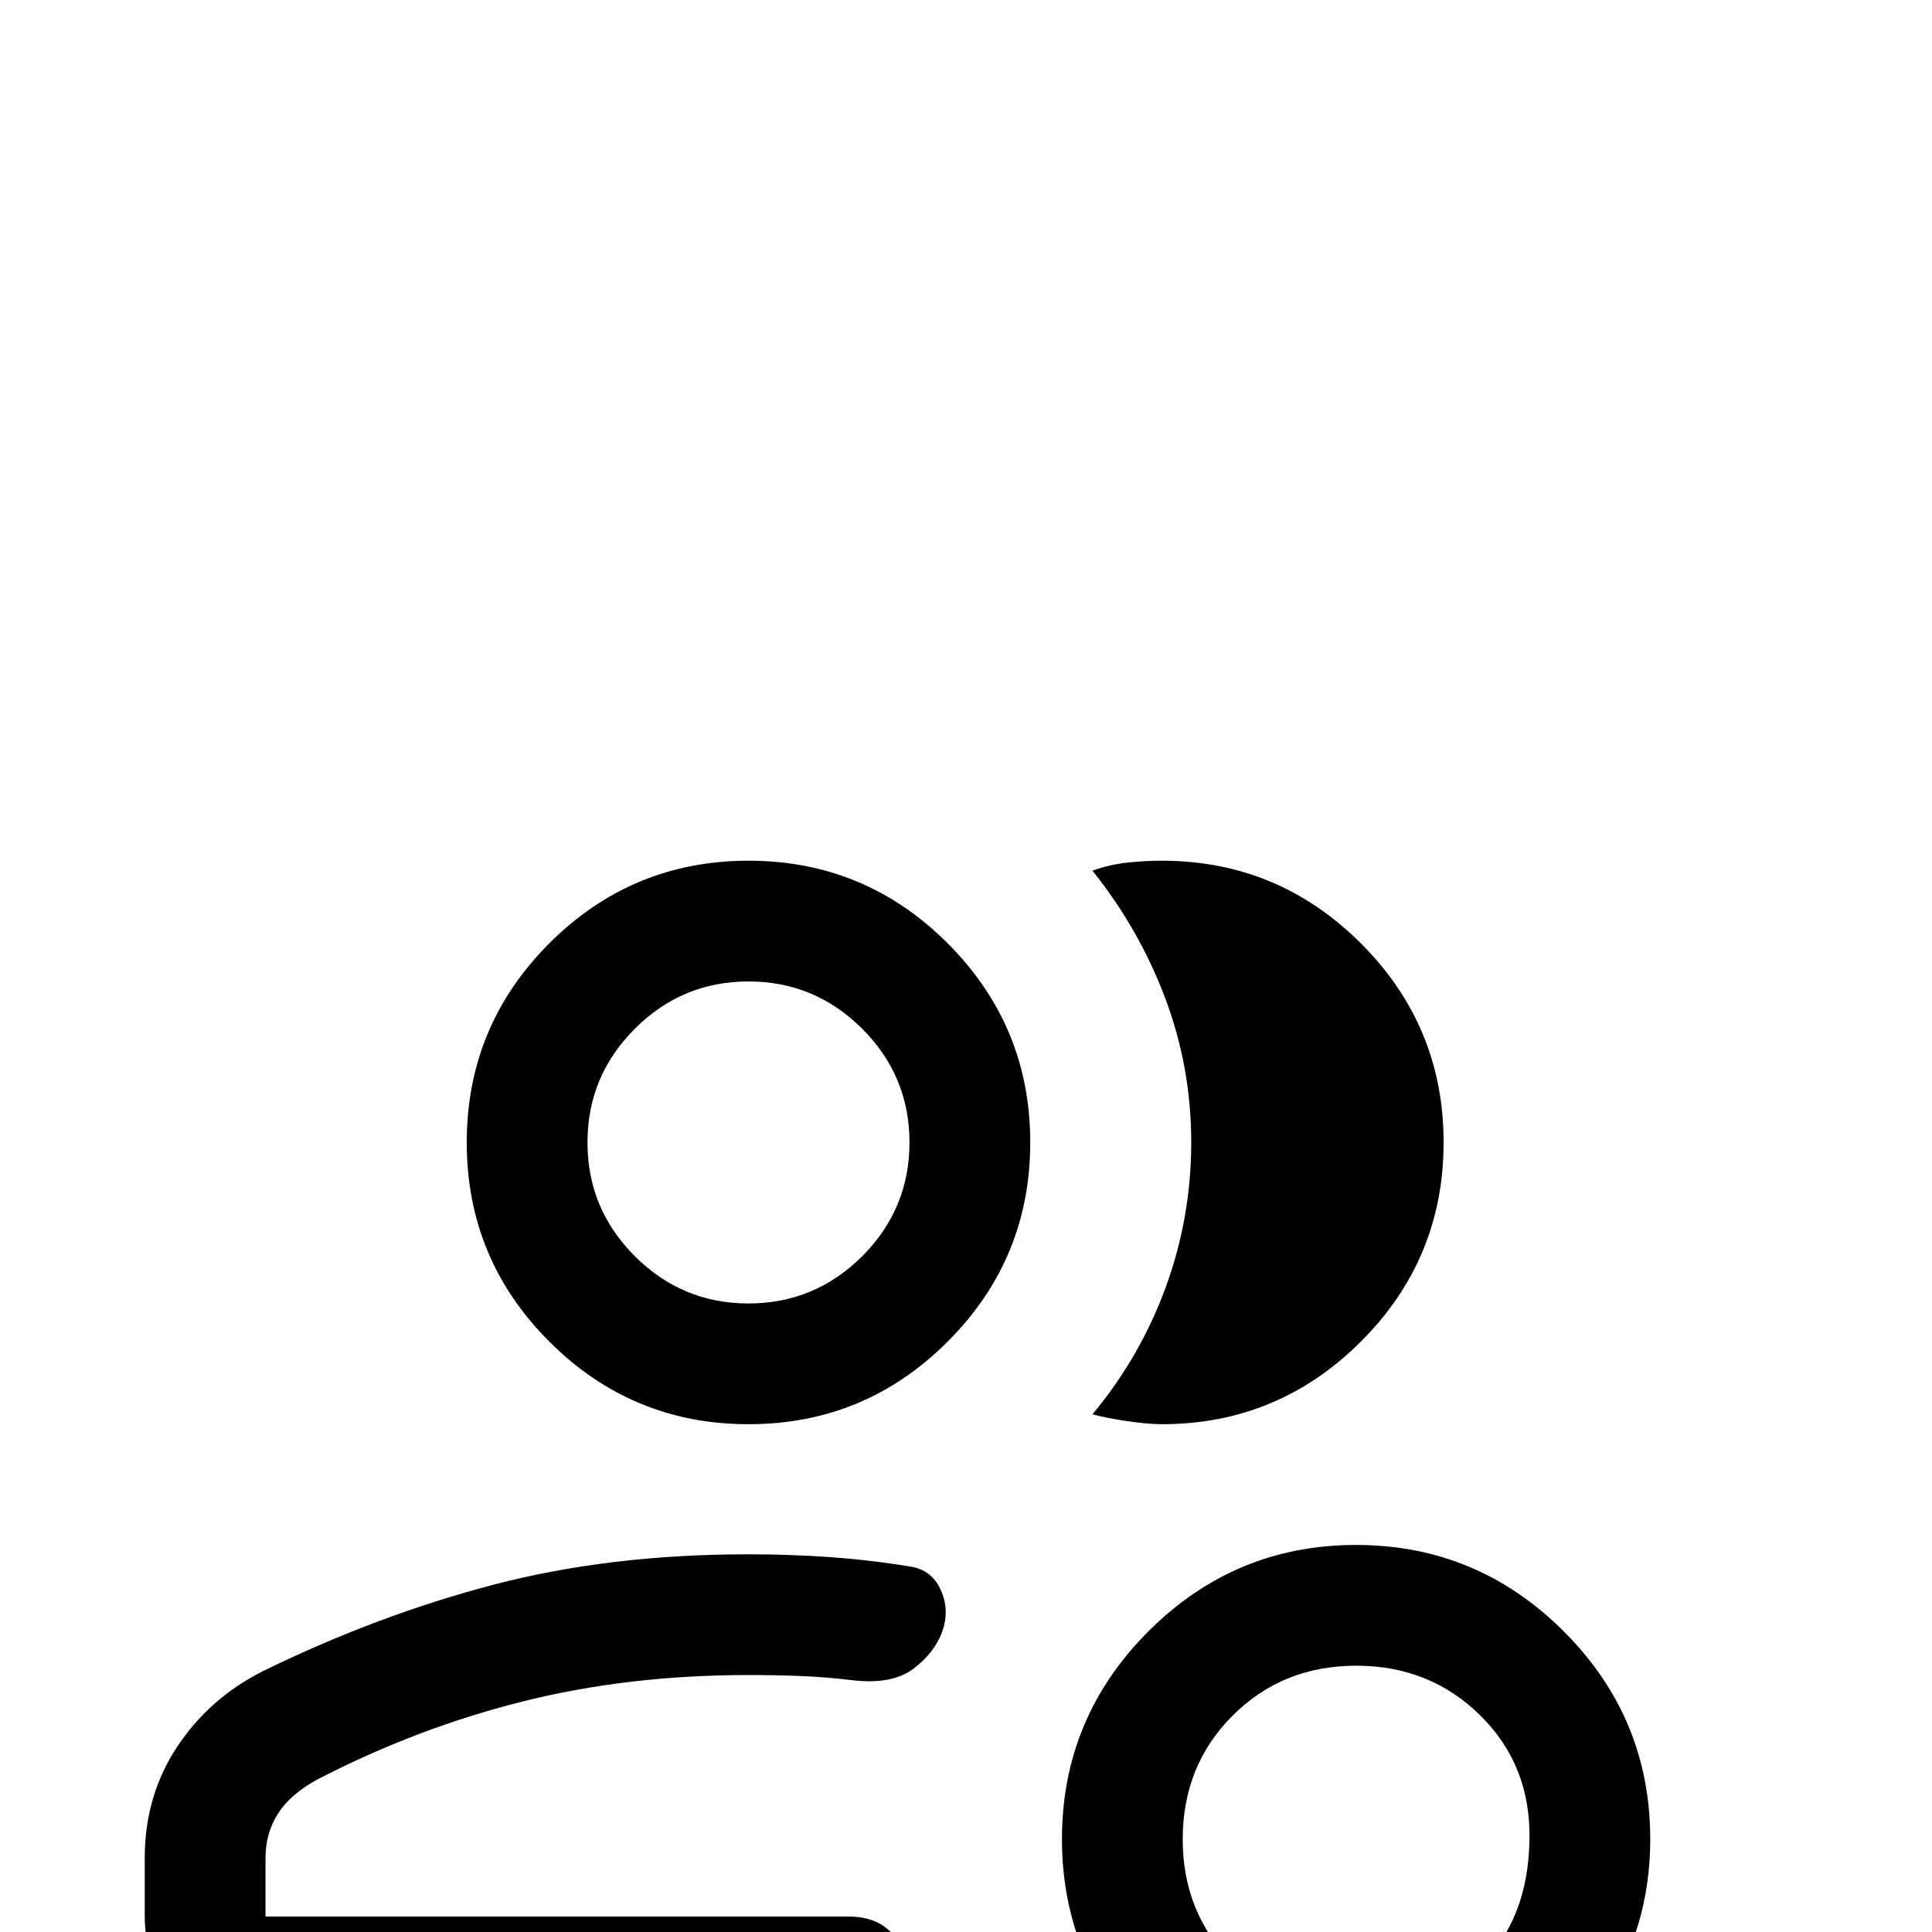
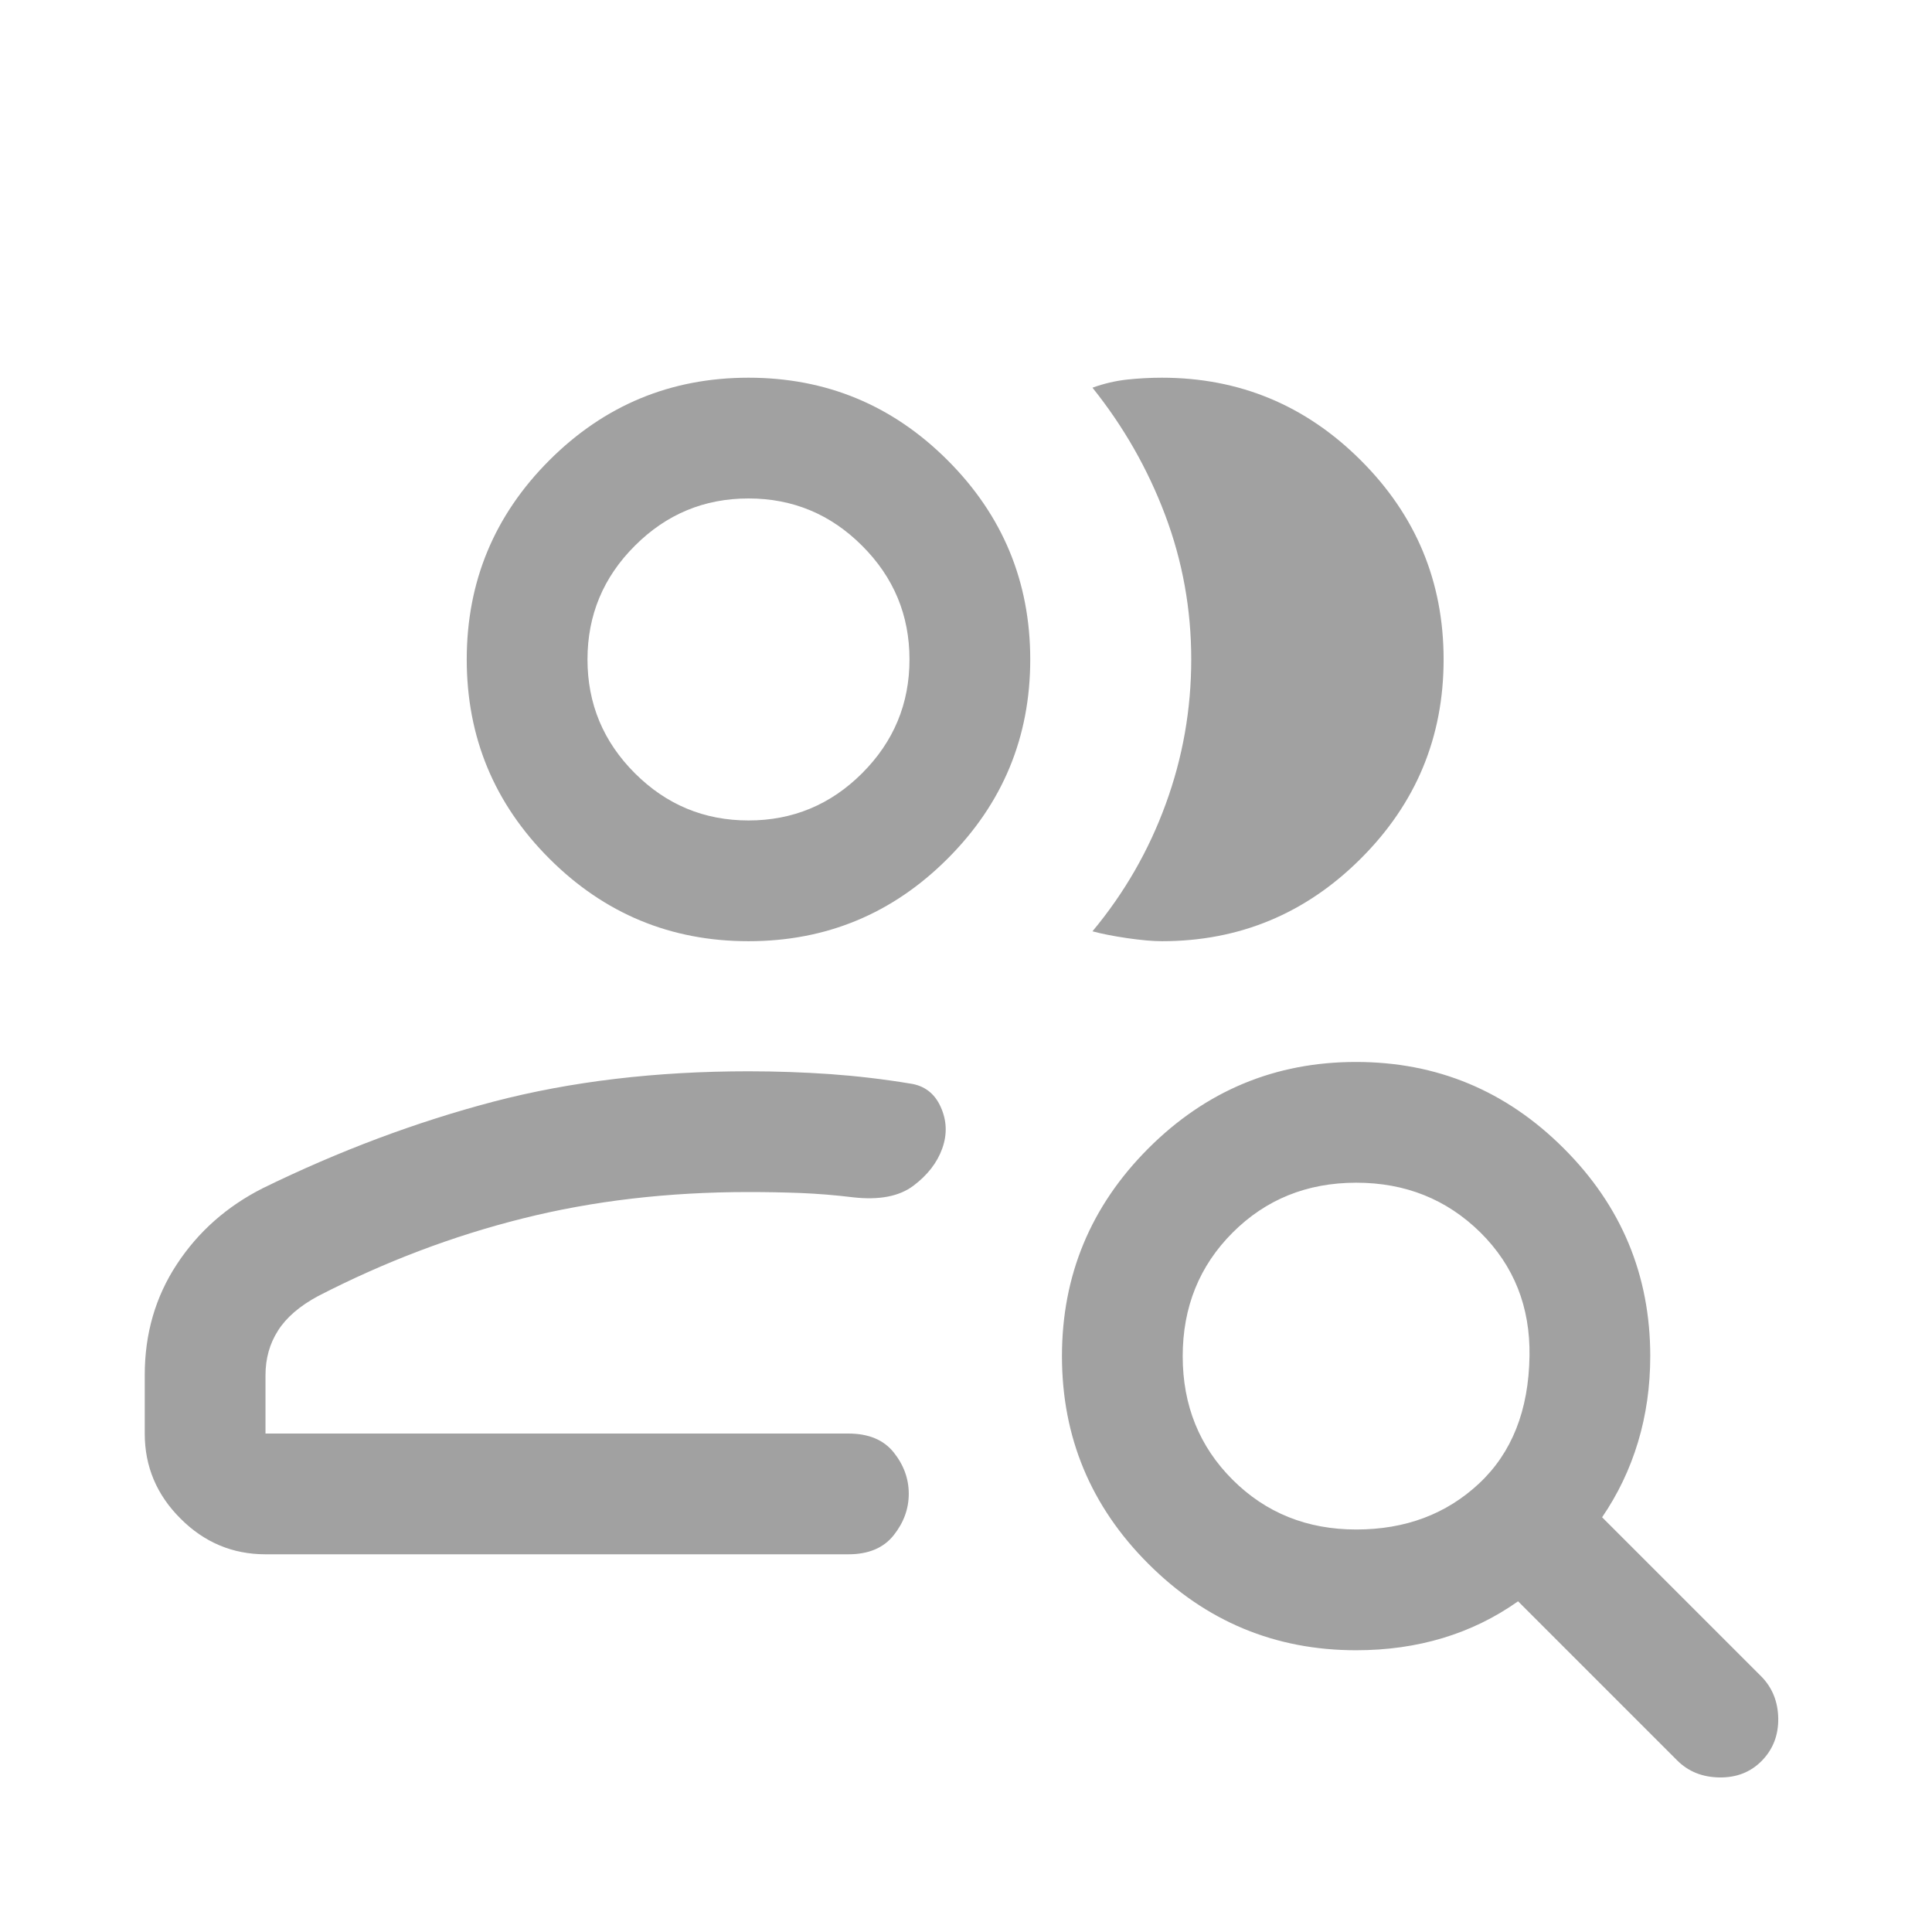
- <svg xmlns="http://www.w3.org/2000/svg" width="24" height="24" viewBox="165 200 24 24" fill="none">
-   <g>
-     <path d="M168.298 225.308C167.889 225.308 167.537 225.16 167.242 224.865C166.946 224.569 166.798 224.217 166.798 223.808V223.082C166.798 222.568 166.931 222.109 167.197 221.705C167.463 221.3 167.819 220.986 168.263 220.761C169.213 220.296 170.169 219.938 171.13 219.686C172.091 219.434 173.147 219.308 174.298 219.308C174.64 219.308 174.979 219.32 175.313 219.343C175.648 219.367 175.978 219.406 176.304 219.46C176.482 219.485 176.609 219.581 176.686 219.75C176.762 219.918 176.768 220.09 176.705 220.267C176.642 220.443 176.522 220.598 176.346 220.73C176.169 220.863 175.919 220.91 175.594 220.873C175.374 220.846 175.158 220.829 174.948 220.82C174.738 220.812 174.521 220.808 174.298 220.808C173.301 220.808 172.366 220.917 171.494 221.136C170.622 221.354 169.775 221.676 168.952 222.1C168.725 222.222 168.559 222.364 168.455 222.527C168.35 222.69 168.298 222.876 168.298 223.085V223.808H175.539C175.789 223.808 175.976 223.886 176.101 224.042C176.226 224.197 176.289 224.369 176.289 224.556C176.289 224.743 176.226 224.915 176.101 225.072C175.976 225.229 175.789 225.308 175.539 225.308H168.298ZM171.824 216.666C171.14 215.982 170.798 215.158 170.798 214.192C170.798 213.227 171.14 212.402 171.824 211.718C172.508 211.034 173.333 210.692 174.298 210.692C175.264 210.692 176.088 211.034 176.772 211.718C177.456 212.402 177.798 213.227 177.798 214.192C177.798 215.158 177.456 215.982 176.772 216.666C176.088 217.35 175.264 217.692 174.298 217.692C173.333 217.692 172.508 217.35 171.824 216.666ZM181.905 216.666C181.219 217.35 180.395 217.692 179.433 217.692C179.32 217.692 179.176 217.679 179.002 217.654C178.828 217.628 178.684 217.6 178.571 217.569C178.966 217.095 179.269 216.569 179.481 215.991C179.692 215.413 179.798 214.813 179.798 214.191C179.798 213.569 179.69 212.971 179.474 212.398C179.258 211.825 178.957 211.298 178.571 210.816C178.715 210.764 178.858 210.731 179.002 210.716C179.146 210.7 179.289 210.692 179.433 210.692C180.395 210.692 181.219 211.034 181.905 211.718C182.59 212.402 182.933 213.227 182.933 214.192C182.933 215.158 182.59 215.982 181.905 216.666ZM175.711 215.605C176.102 215.213 176.298 214.742 176.298 214.192C176.298 213.642 176.102 213.171 175.711 212.78C175.319 212.388 174.848 212.192 174.298 212.192C173.748 212.192 173.277 212.388 172.886 212.78C172.494 213.171 172.298 213.642 172.298 214.192C172.298 214.742 172.494 215.213 172.886 215.605C173.277 215.996 173.748 216.192 174.298 216.192C174.848 216.192 175.319 215.996 175.711 215.605ZM183.374 224.428C183.781 224.047 183.99 223.519 184 222.846C184.01 222.235 183.807 221.723 183.39 221.311C182.972 220.898 182.458 220.692 181.848 220.692C181.237 220.692 180.725 220.899 180.312 221.312C179.899 221.725 179.692 222.237 179.692 222.848C179.692 223.458 179.899 223.97 180.312 224.382C180.725 224.794 181.237 225 181.848 225C182.458 225 182.967 224.809 183.374 224.428ZM181.846 226.5C180.841 226.5 179.981 226.142 179.266 225.427C178.55 224.712 178.192 223.852 178.192 222.847C178.192 221.843 178.55 220.982 179.265 220.266C179.981 219.55 180.841 219.192 181.845 219.192C182.85 219.192 183.71 219.55 184.426 220.266C185.142 220.981 185.5 221.841 185.5 222.846C185.5 223.223 185.449 223.579 185.348 223.914C185.247 224.25 185.098 224.561 184.902 224.848L186.877 226.823C187.015 226.962 187.086 227.136 187.09 227.345C187.093 227.555 187.025 227.73 186.887 227.872C186.748 228.014 186.572 228.083 186.36 228.08C186.147 228.077 185.971 228.006 185.833 227.867L183.858 225.892C183.571 226.095 183.259 226.247 182.924 226.348C182.589 226.449 182.23 226.5 181.846 226.5Z" fill="currentColor" />
-   </g>
+ <svg xmlns="http://www.w3.org/2000/svg" width="24" height="24" viewBox="0 0 24 24" fill="none">
+   <path d="M3.298 19.308C2.889 19.308 2.537 19.16 2.242 18.864C1.946 18.569 1.798 18.217 1.798 17.808V17.082C1.798 16.568 1.931 16.109 2.197 15.705C2.463 15.3 2.819 14.986 3.263 14.761C4.213 14.296 5.169 13.938 6.13 13.685C7.091 13.434 8.147 13.308 9.298 13.308C9.64 13.308 9.979 13.32 10.313 13.343C10.648 13.367 10.978 13.406 11.304 13.46C11.482 13.485 11.609 13.581 11.685 13.749C11.762 13.918 11.768 14.09 11.705 14.267C11.642 14.443 11.522 14.598 11.346 14.73C11.169 14.863 10.919 14.91 10.594 14.873C10.374 14.846 10.158 14.829 9.948 14.82C9.738 14.812 9.521 14.808 9.298 14.808C8.301 14.808 7.366 14.917 6.494 15.136C5.622 15.354 4.775 15.676 3.952 16.1C3.725 16.222 3.559 16.364 3.455 16.527C3.35 16.69 3.298 16.876 3.298 17.084V17.808H10.539C10.789 17.808 10.976 17.886 11.101 18.041C11.226 18.197 11.289 18.369 11.289 18.556C11.289 18.743 11.226 18.915 11.101 19.072C10.976 19.229 10.789 19.308 10.539 19.308H3.298ZM6.824 10.666C6.14 9.982 5.798 9.158 5.798 8.192C5.798 7.227 6.14 6.402 6.824 5.718C7.508 5.034 8.333 4.692 9.298 4.692C10.264 4.692 11.088 5.034 11.772 5.718C12.456 6.402 12.798 7.227 12.798 8.192C12.798 9.158 12.456 9.982 11.772 10.666C11.088 11.35 10.264 11.692 9.298 11.692C8.333 11.692 7.508 11.35 6.824 10.666ZM16.904 10.666C16.219 11.35 15.395 11.692 14.433 11.692C14.32 11.692 14.176 11.679 14.002 11.654C13.828 11.628 13.684 11.6 13.571 11.569C13.966 11.095 14.269 10.569 14.48 9.991C14.692 9.413 14.798 8.813 14.798 8.191C14.798 7.569 14.69 6.971 14.474 6.398C14.258 5.825 13.957 5.298 13.571 4.816C13.715 4.764 13.858 4.731 14.002 4.715C14.146 4.7 14.289 4.692 14.433 4.692C15.395 4.692 16.219 5.034 16.904 5.718C17.59 6.402 17.933 7.227 17.933 8.192C17.933 9.158 17.59 9.982 16.904 10.666ZM10.71 9.605C11.102 9.213 11.298 8.742 11.298 8.192C11.298 7.642 11.102 7.171 10.71 6.78C10.319 6.388 9.848 6.192 9.298 6.192C8.748 6.192 8.277 6.388 7.886 6.78C7.494 7.171 7.298 7.642 7.298 8.192C7.298 8.742 7.494 9.213 7.886 9.605C8.277 9.996 8.748 10.192 9.298 10.192C9.848 10.192 10.319 9.996 10.71 9.605ZM18.374 18.428C18.781 18.047 18.99 17.519 19 16.846C19.01 16.235 18.807 15.723 18.39 15.31C17.972 14.898 17.458 14.692 16.848 14.692C16.237 14.692 15.725 14.899 15.312 15.312C14.899 15.725 14.692 16.237 14.692 16.848C14.692 17.458 14.899 17.97 15.312 18.382C15.725 18.794 16.237 19 16.848 19C17.458 19 17.967 18.809 18.374 18.428ZM16.846 20.5C15.841 20.5 14.981 20.142 14.266 19.427C13.55 18.712 13.192 17.852 13.192 16.847C13.192 15.843 13.55 14.982 14.265 14.266C14.981 13.55 15.841 13.192 16.845 13.192C17.85 13.192 18.71 13.55 19.426 14.266C20.142 14.981 20.5 15.841 20.5 16.846C20.5 17.223 20.449 17.578 20.348 17.914C20.247 18.25 20.098 18.561 19.902 18.848L21.877 20.823C22.015 20.962 22.086 21.136 22.09 21.345C22.093 21.555 22.025 21.73 21.887 21.872C21.748 22.014 21.572 22.083 21.36 22.08C21.147 22.077 20.971 22.006 20.833 21.867L18.858 19.892C18.571 20.095 18.259 20.247 17.924 20.348C17.589 20.449 17.23 20.5 16.846 20.5Z" fill="#A1A1A1" />
</svg>
